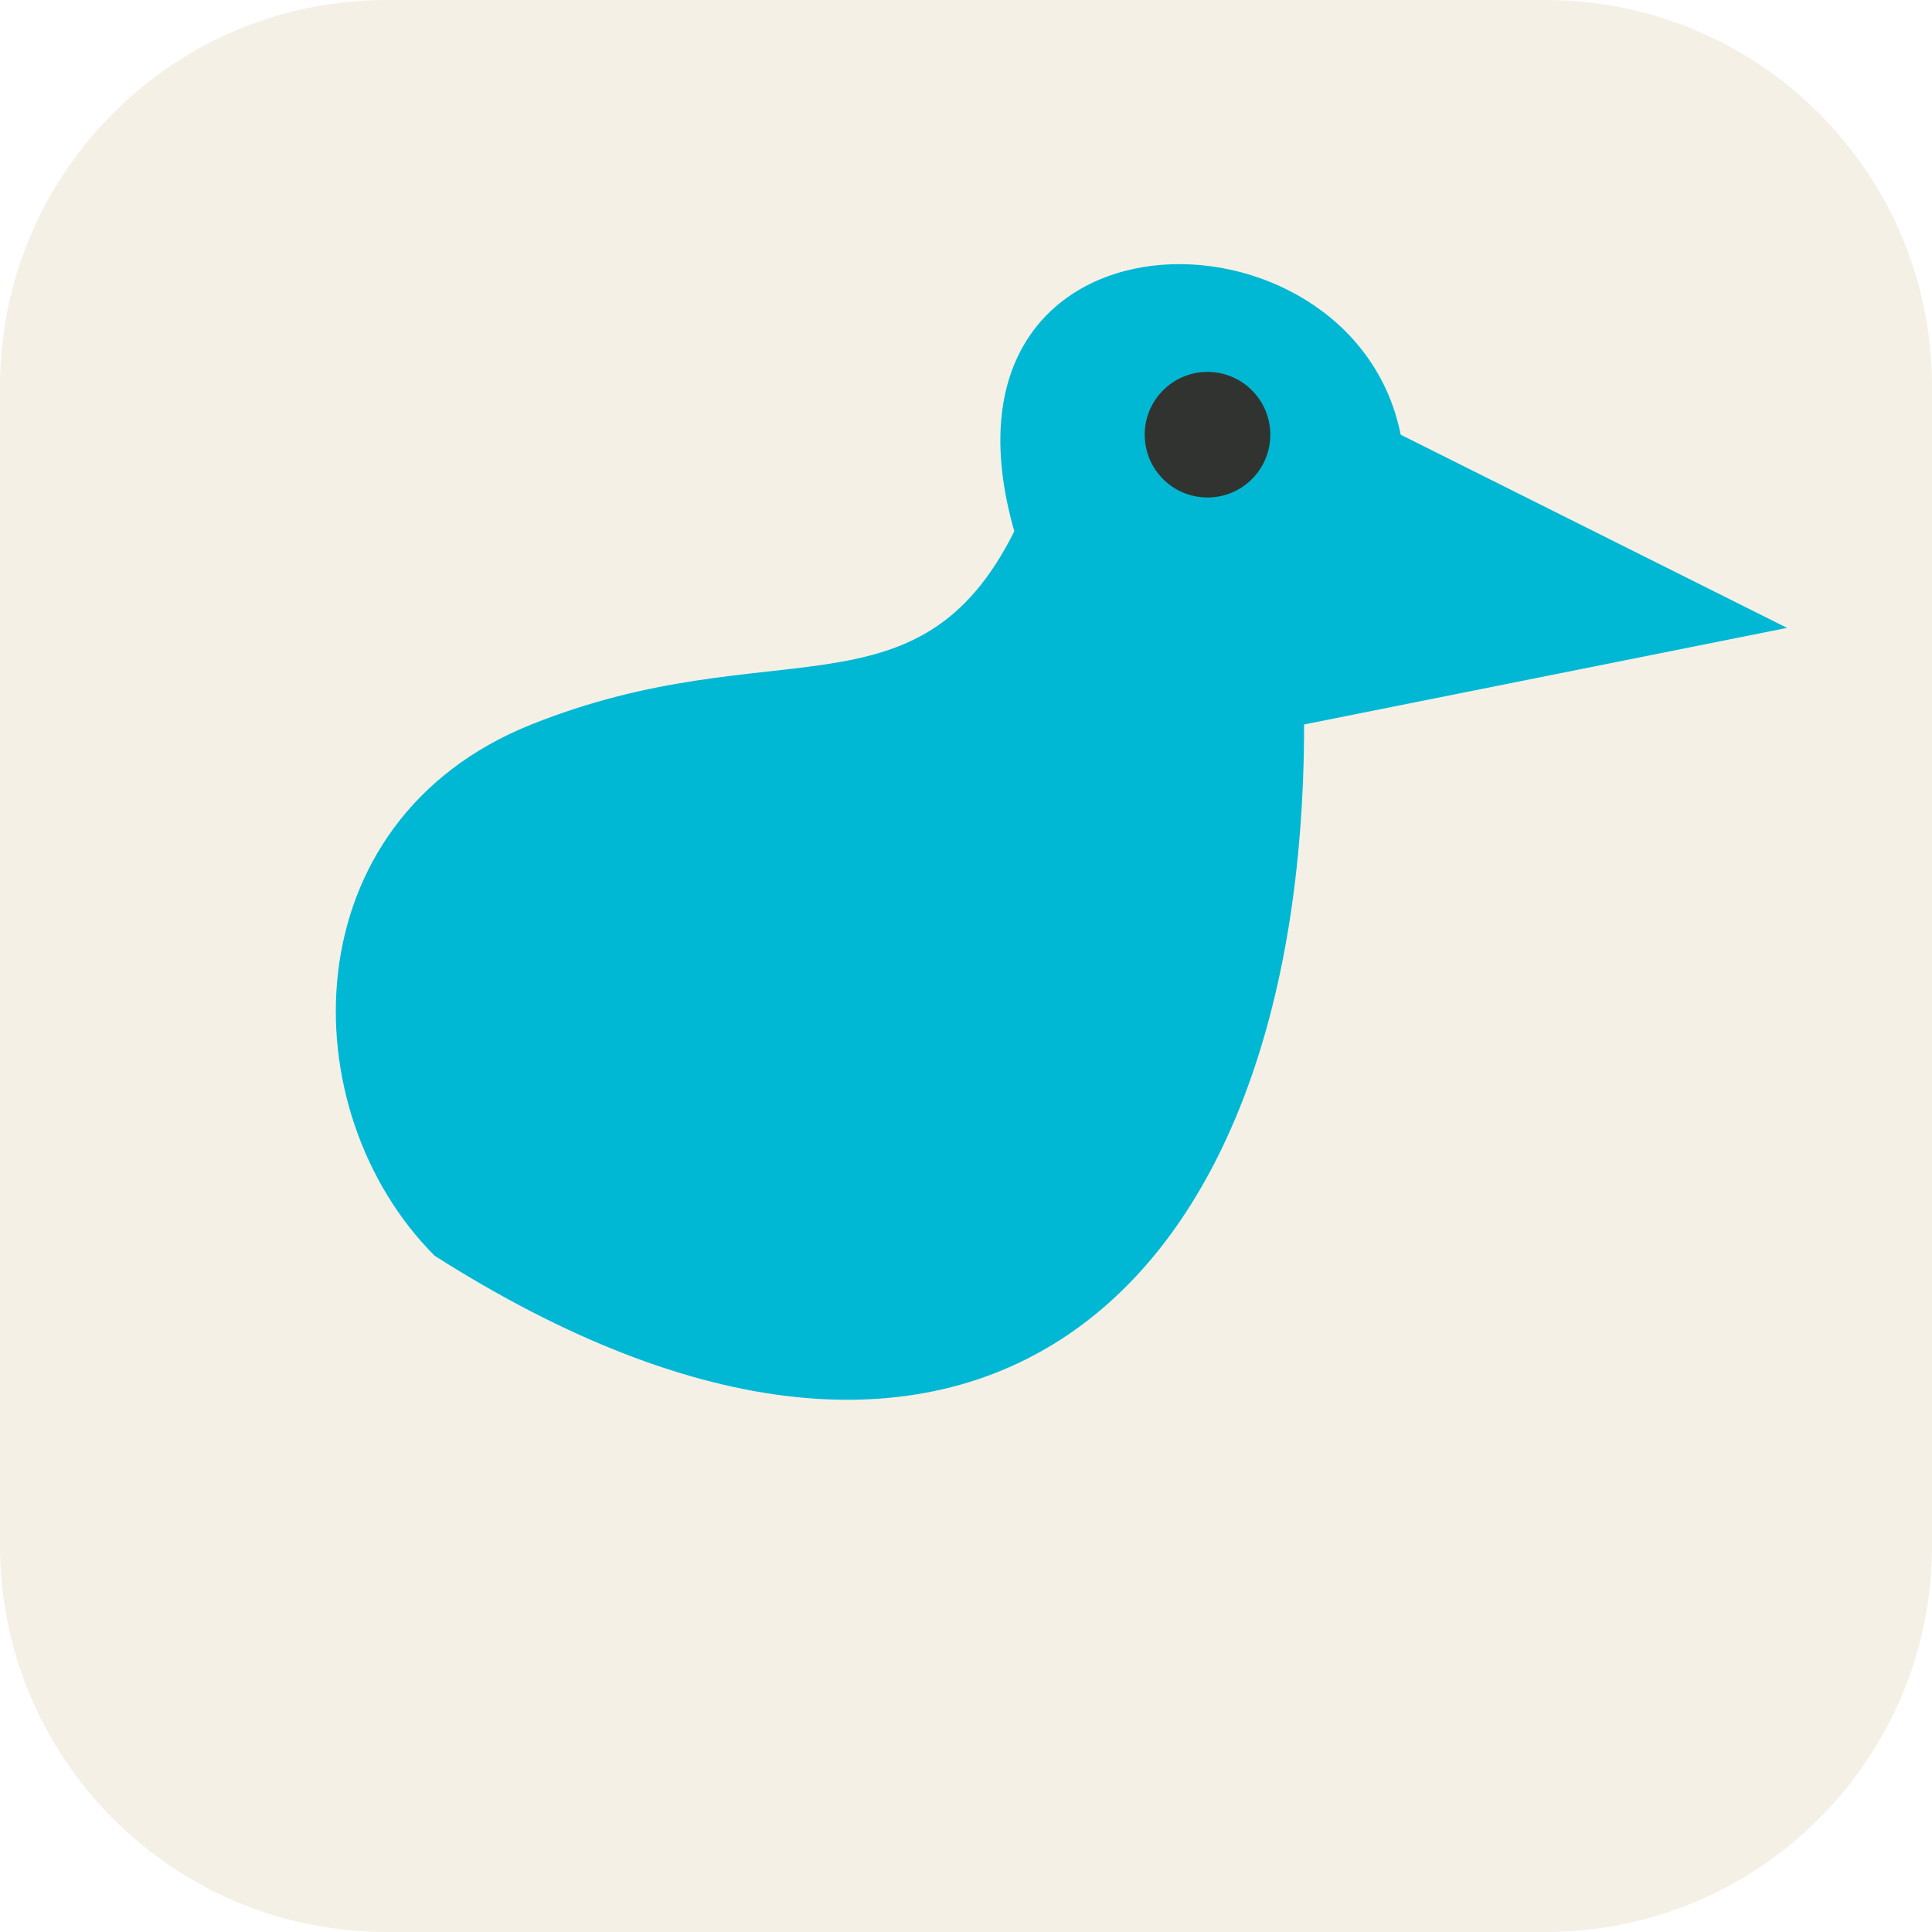
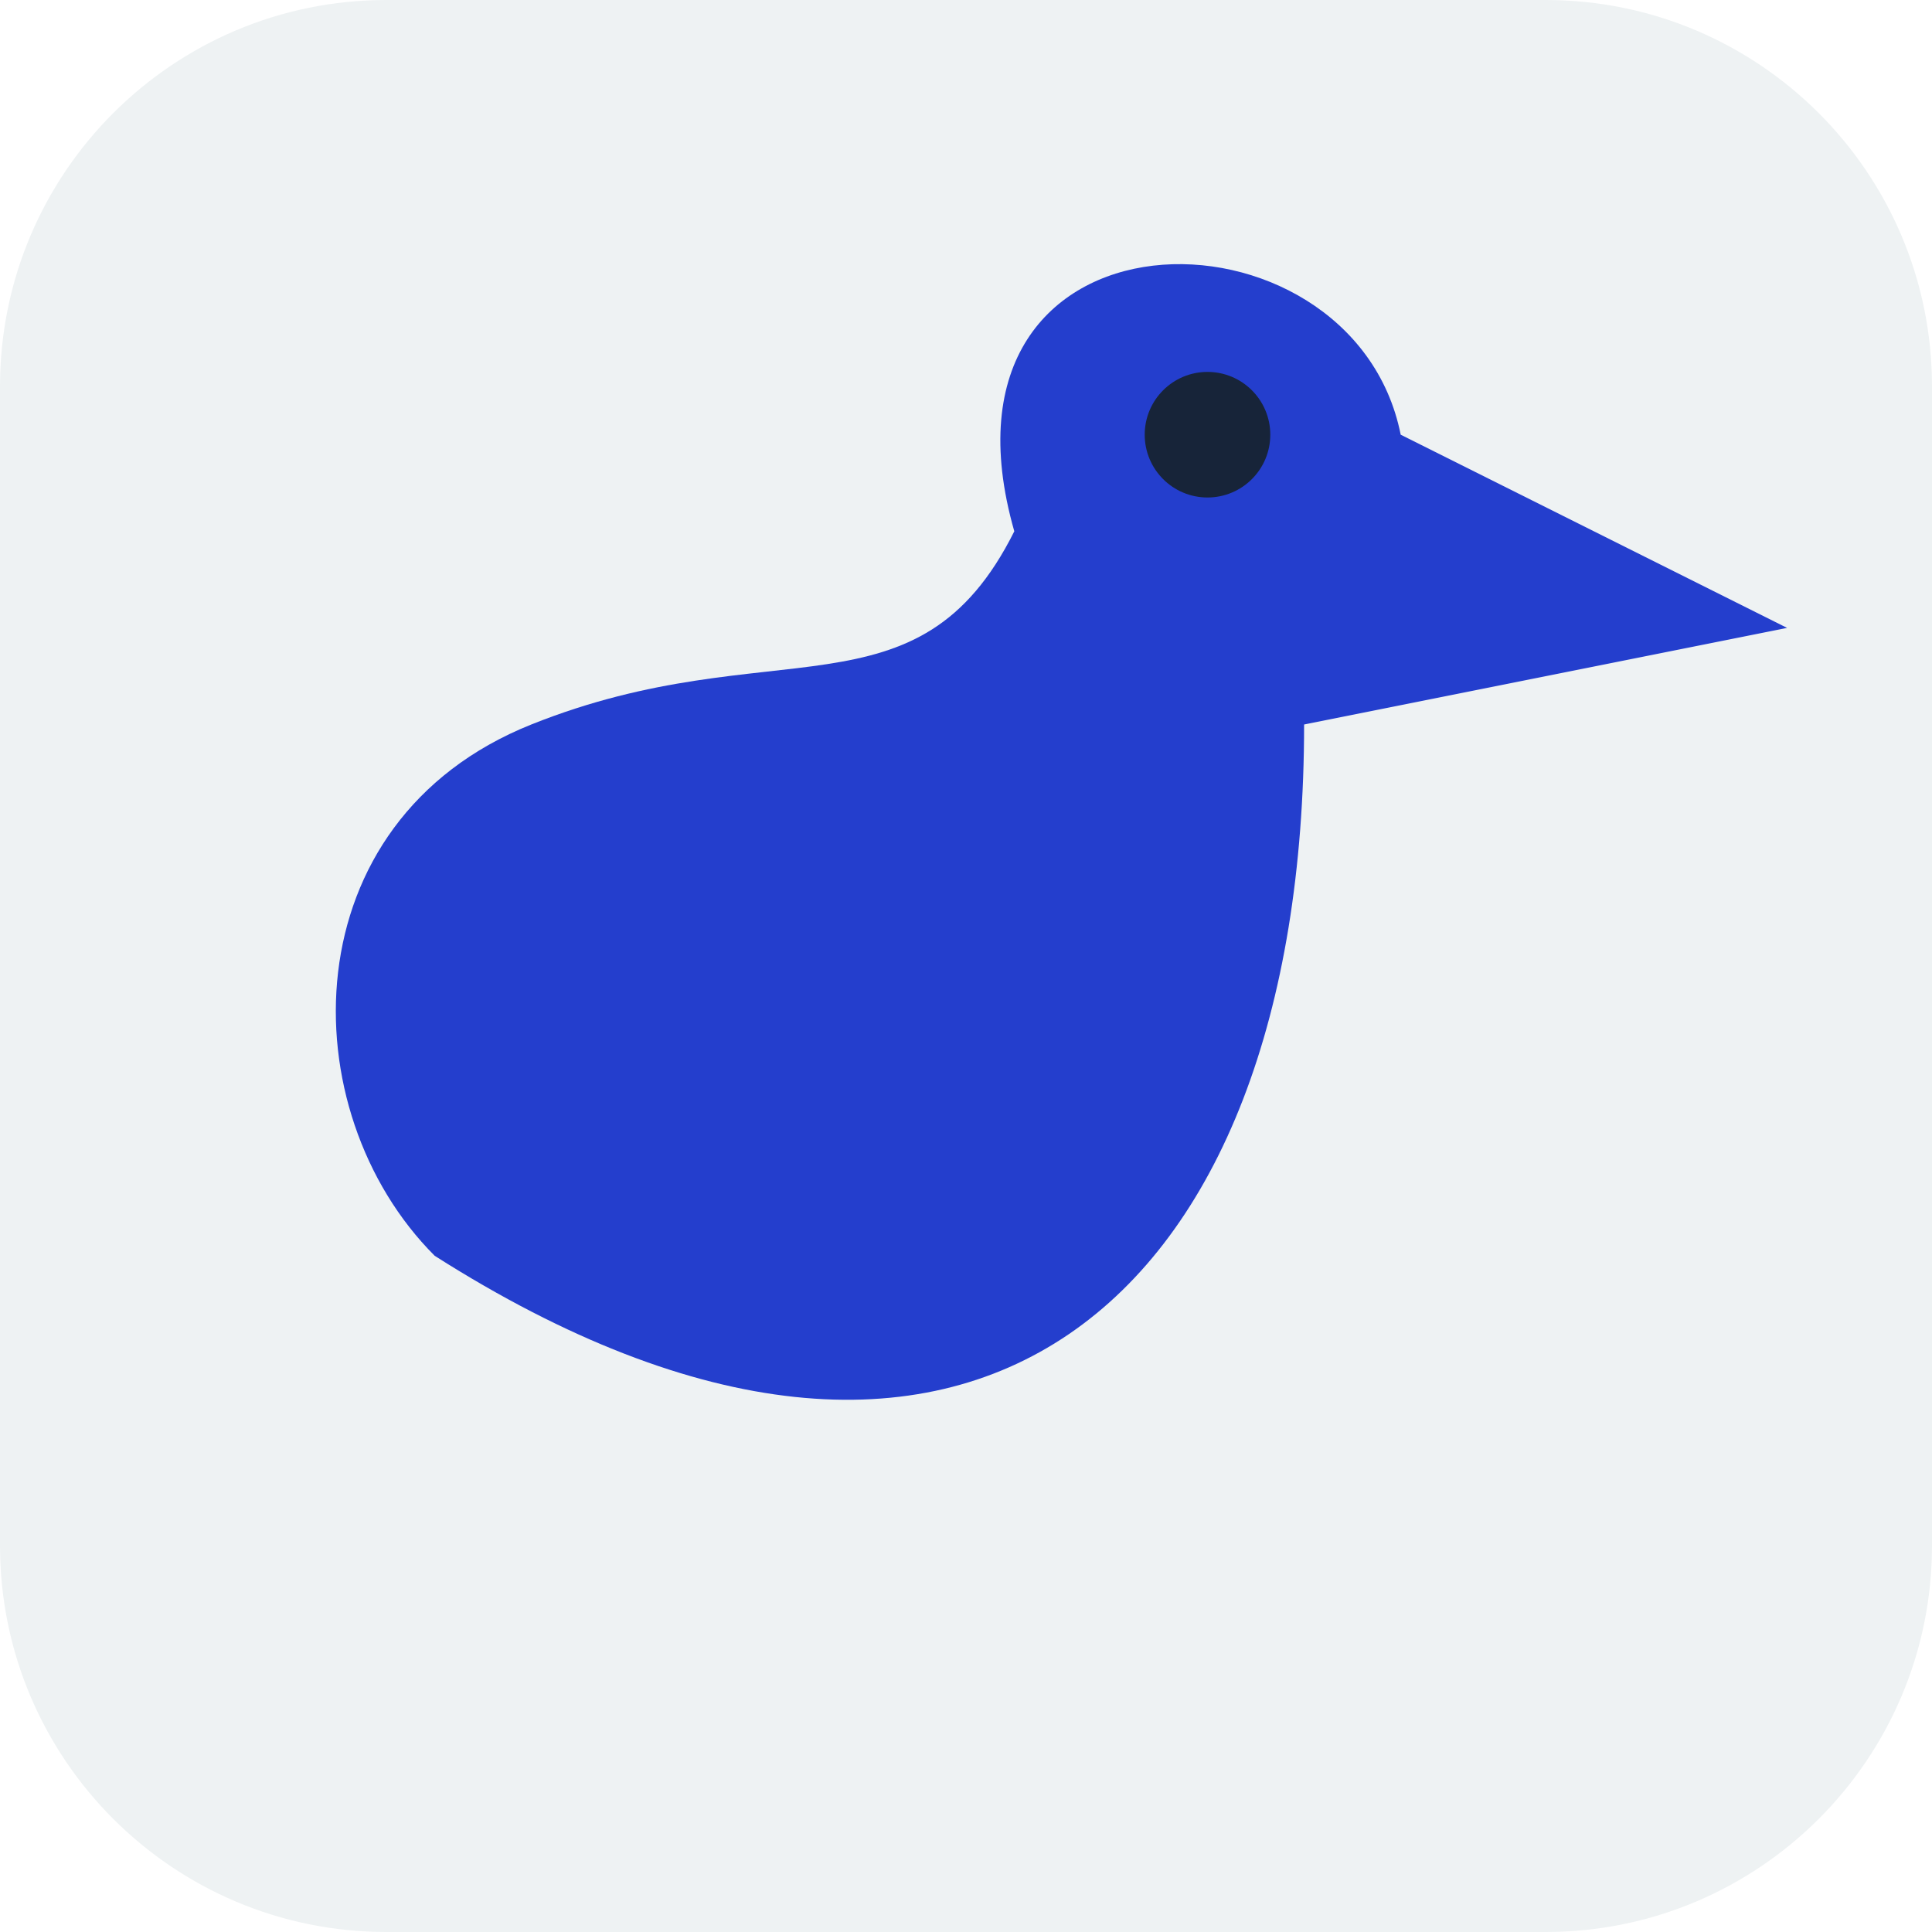
<svg xmlns="http://www.w3.org/2000/svg" viewBox="0 0 40 40">
-   <rect width="40" height="40" rx="8" fill="#f5f0e6" />
-   <path d="M9 26c-3-3-3-9 2-11 5-2 8 0 10-4-2-7 7-7 8-2l8 4-10 2c0 12-7 18-18 11" fill="#00b8d4" />
-   <circle cx="25" cy="9" r="1.3" fill="#30332f" />
+   <rect width="40" height="40" rx="8" fill="#eef2f3" />
+   <path d="M9 26c-3-3-3-9 2-11 5-2 8 0 10-4-2-7 7-7 8-2l8 4-10 2c0 12-7 18-18 11" fill="#243ecd" />
+   <circle cx="25" cy="9" r="1.3" fill="#172439" />
</svg>
